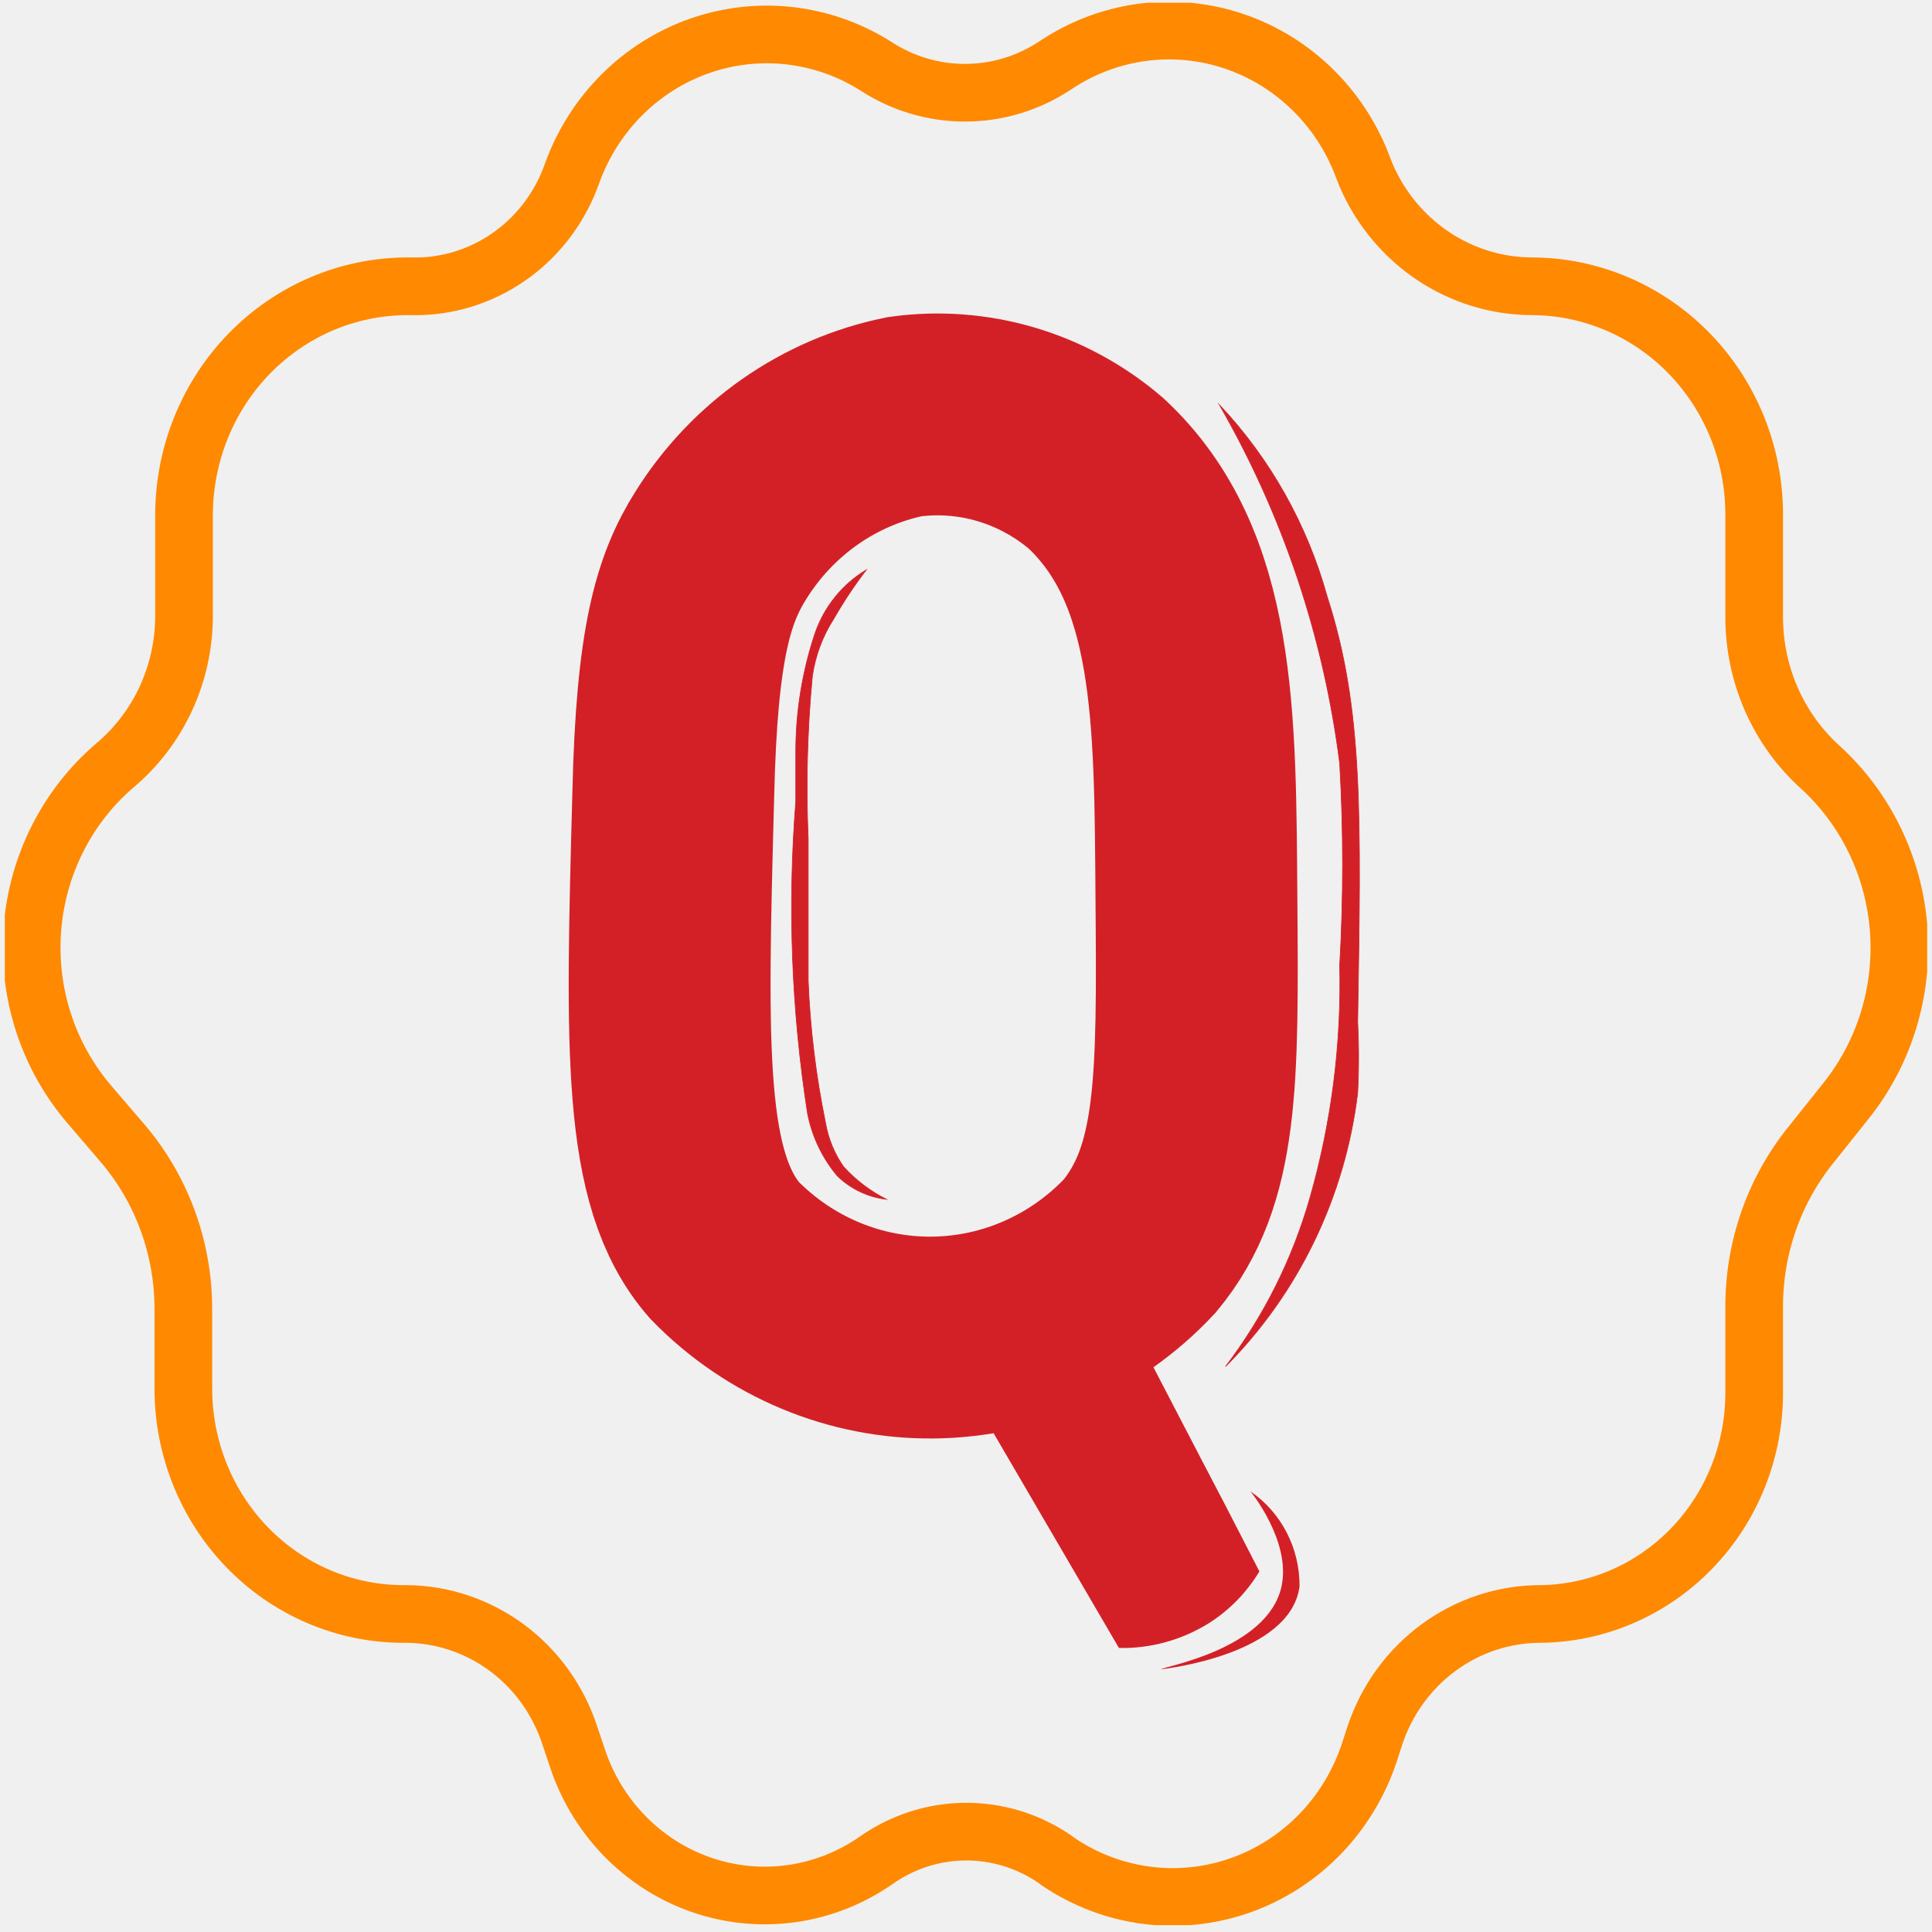
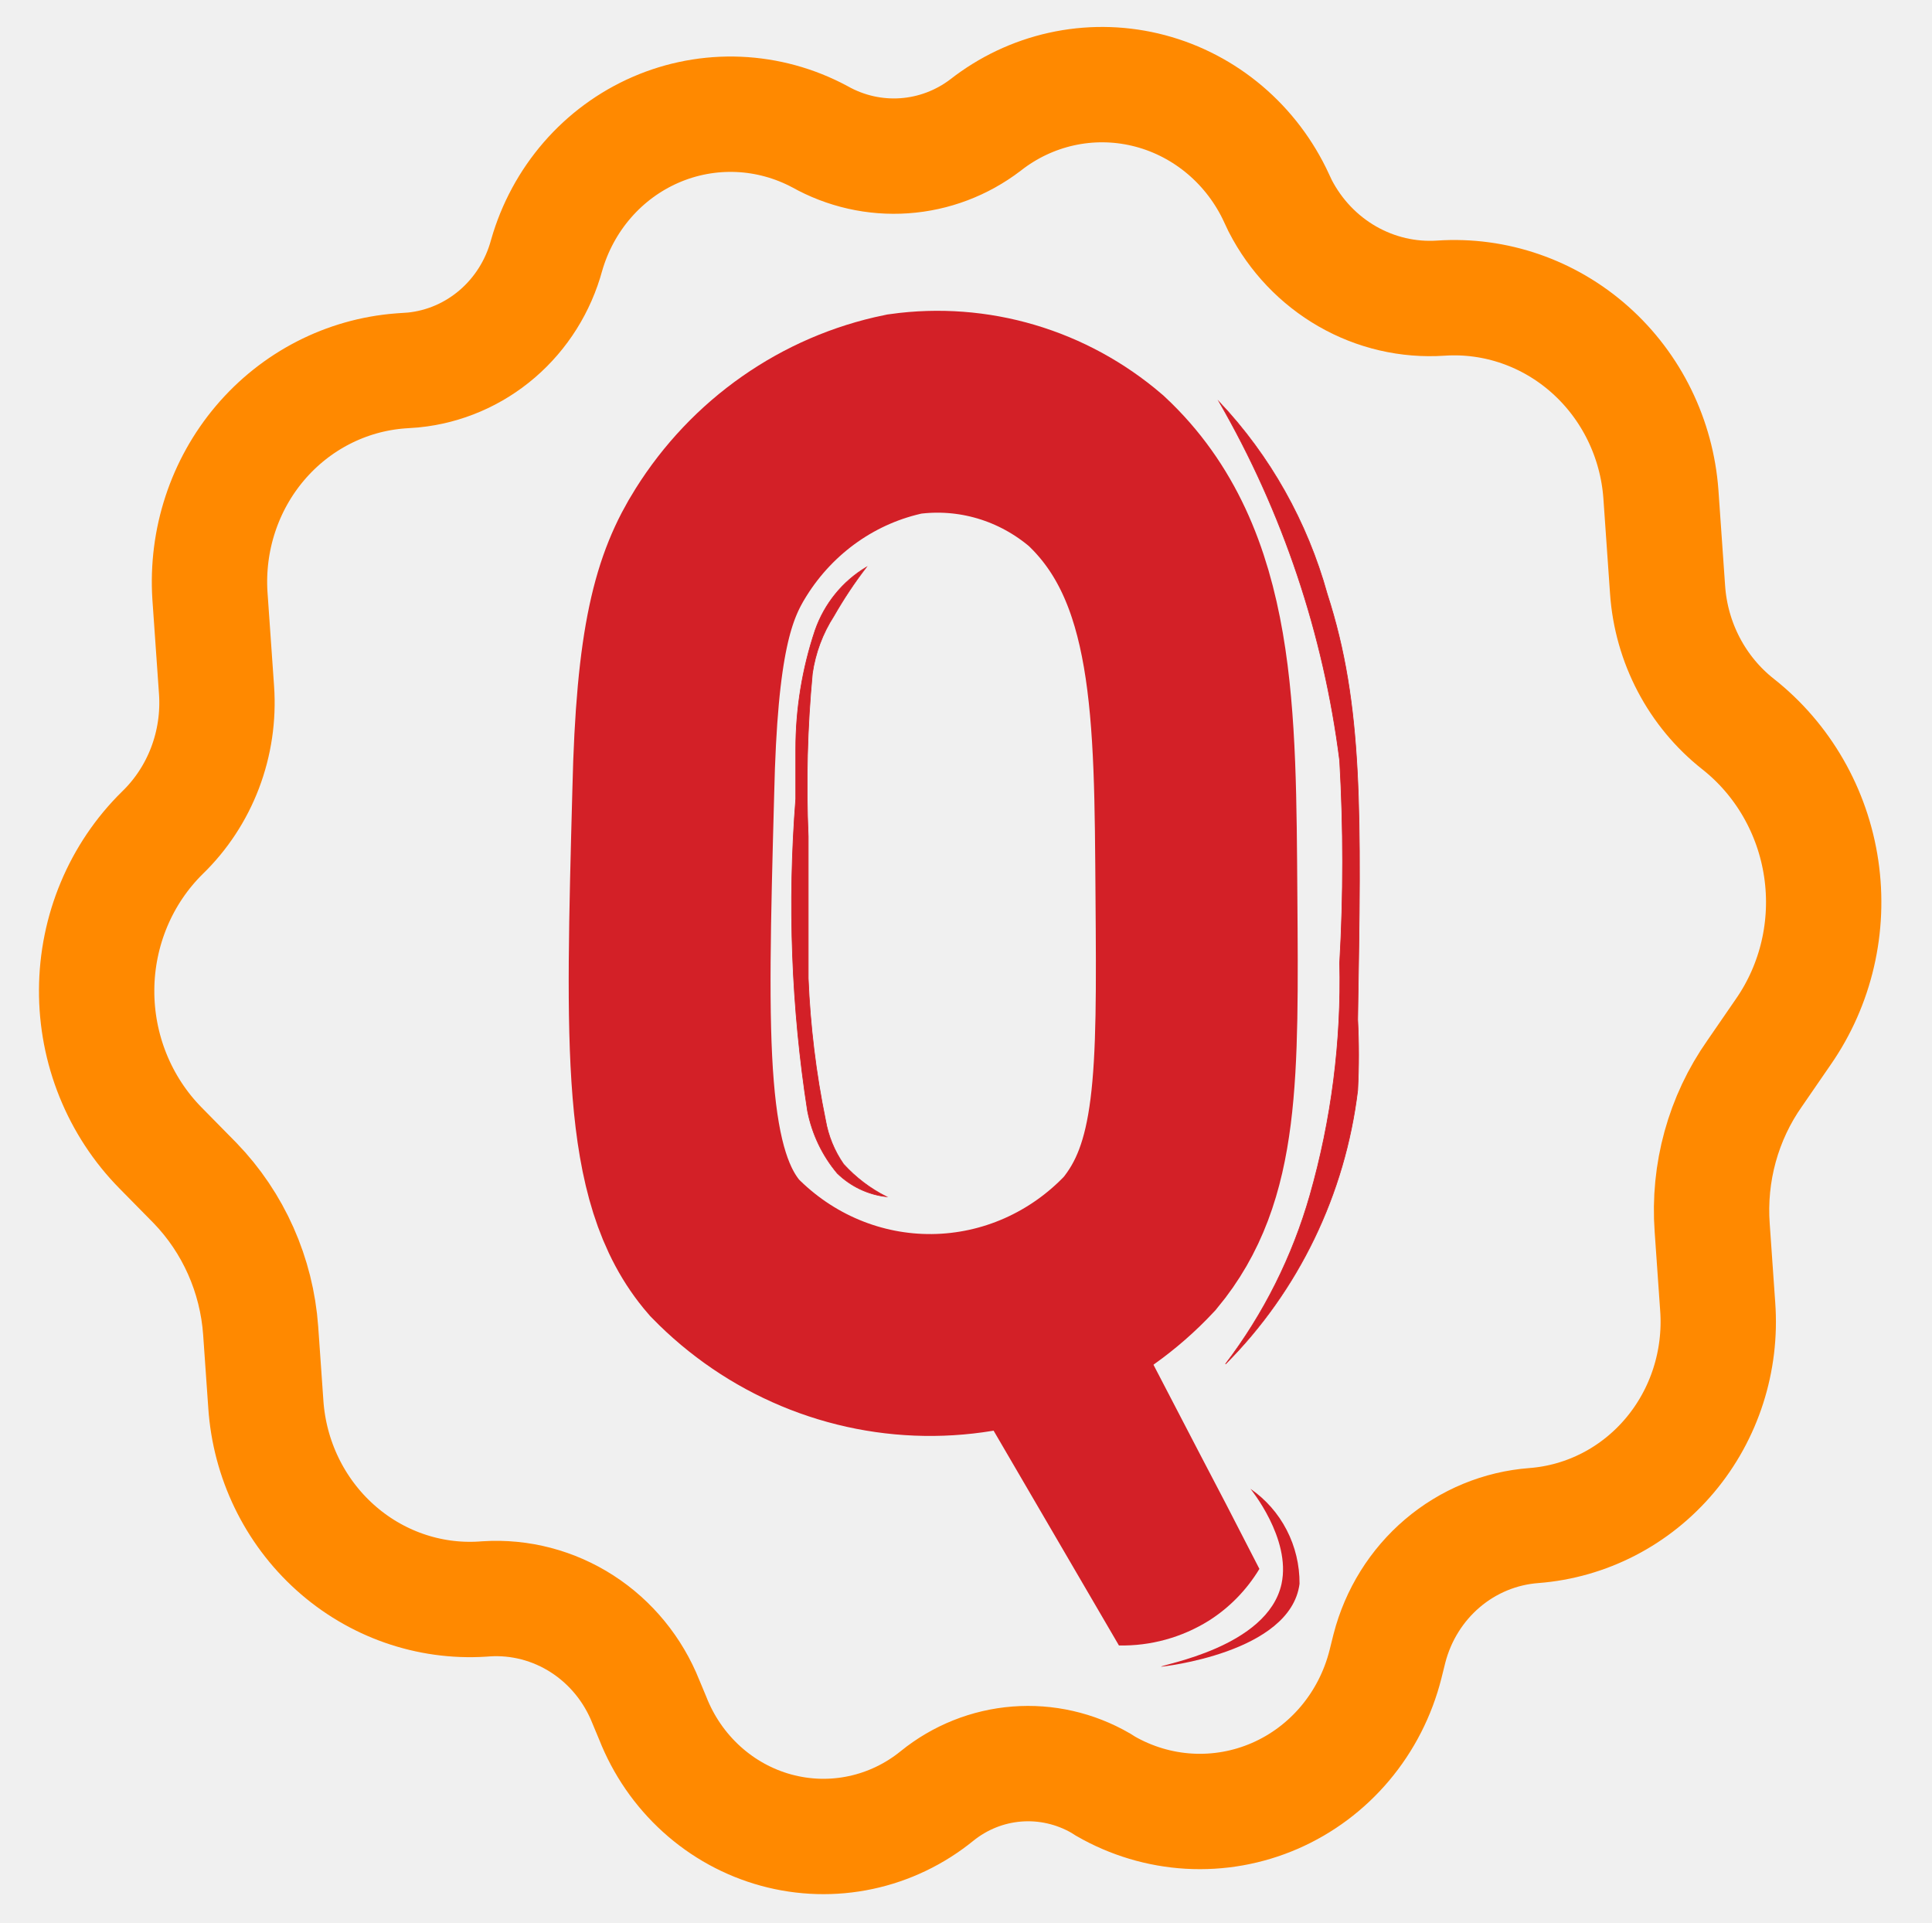
- <svg xmlns="http://www.w3.org/2000/svg" width="201" height="201" viewBox="0 0 201 201" fill="none">
-   <g clip-path="url(#clip0_600_99)">
-     <path d="M94.092 43.354C90.201 44.155 86.506 45.749 83.228 48.042C79.951 50.335 77.157 53.281 75.014 56.702C72.134 61.275 70.406 66.879 70.046 82.661C69.326 109.357 68.966 122.705 75.374 130.08C78.218 132.995 81.601 135.299 85.325 136.857C89.049 138.416 93.04 139.197 97.063 139.156C101.086 139.115 105.06 138.252 108.753 136.617C112.446 134.983 115.784 132.61 118.57 129.638C124.69 122.263 124.618 112.455 124.474 93.502C124.33 74.549 124.474 58.989 114.035 49.254C111.294 46.904 108.104 45.166 104.671 44.15C101.237 43.134 97.634 42.863 94.092 43.354Z" stroke="#D32027" stroke-width="21" stroke-miterlimit="10" />
-     <path d="M93.516 132.219L116.411 171.452C119.706 171.52 122.953 170.624 125.77 168.871C127.905 167.518 129.705 165.675 131.025 163.487L127.57 156.776C126.202 154.195 113.747 130.228 112.451 127.647L93.516 132.219Z" fill="#D32027" />
-     <path d="M120.802 173.664C120.802 173.664 134.265 172.263 135.201 165.036C135.214 163.084 134.753 161.16 133.861 159.435C132.969 157.71 131.673 156.239 130.09 155.154C130.09 155.154 134.337 160.316 133.329 165.036C131.89 171.673 120.73 173.443 120.802 173.664Z" fill="#D32027" />
-     <path d="M126.85 42.101C132.144 47.712 136.002 54.578 138.081 62.086C141.825 73.664 141.609 84.726 141.249 106.334C141.376 108.79 141.376 111.252 141.249 113.708C139.939 124.517 135.092 134.551 127.498 142.174C131.482 136.945 134.462 130.989 136.281 124.623C138.525 116.772 139.569 108.612 139.377 100.434C139.777 93.434 139.777 86.416 139.377 79.416C137.71 66.237 133.448 53.542 126.85 42.101Z" fill="#D32027" stroke="#D32027" stroke-width="0.07" stroke-miterlimit="10" />
-     <path d="M92.221 124.77C90.303 124.551 88.509 123.697 87.109 122.337C85.549 120.482 84.483 118.247 84.013 115.847C82.344 105.12 81.933 94.226 82.789 83.399C82.789 79.564 82.789 78.679 82.789 78.236C82.785 74.021 83.467 69.834 84.805 65.847C85.772 63.085 87.658 60.761 90.133 59.284C88.893 60.899 87.763 62.599 86.749 64.372C85.588 66.172 84.826 68.211 84.517 70.346C83.984 75.982 83.839 81.65 84.085 87.307C84.085 95.567 84.085 99.697 84.085 102.056C84.286 107.015 84.888 111.949 85.885 116.806C86.17 118.453 86.81 120.015 87.757 121.378C89.031 122.778 90.543 123.928 92.221 124.77Z" fill="#D32027" stroke="#D32027" stroke-width="0.07" stroke-miterlimit="10" />
-     <path d="M109.643 193.354L110.147 193.723C112.908 195.58 116.047 196.764 119.325 197.184C122.602 197.604 125.93 197.248 129.052 196.144C132.174 195.04 135.007 193.217 137.334 190.816C139.66 188.415 141.418 185.499 142.473 182.292L143.048 180.523C144.274 176.859 146.582 173.677 149.652 171.417C152.722 169.158 156.403 167.933 160.183 167.912C166.128 167.873 171.815 165.421 175.999 161.095C180.182 156.768 182.521 150.919 182.501 144.829V135.98C182.482 129.782 184.598 123.775 188.477 119.018L192.005 114.593C196.047 109.567 198.028 103.131 197.531 96.638C197.034 90.146 194.098 84.105 189.341 79.785C187.191 77.835 185.47 75.439 184.291 72.757C183.112 70.074 182.502 67.166 182.501 64.225V53.458C182.482 47.185 180.041 41.175 175.712 36.74C171.382 32.305 165.515 29.805 159.391 29.785C155.726 29.775 152.143 28.676 149.076 26.621C146.009 24.566 143.59 21.643 142.113 18.207L141.537 16.732C140.306 13.734 138.446 11.05 136.087 8.873C133.729 6.695 130.931 5.077 127.892 4.133C124.854 3.19 121.65 2.944 118.508 3.414C115.366 3.883 112.364 5.056 109.715 6.85C106.933 8.677 103.697 9.648 100.392 9.648C97.087 9.648 93.851 8.677 91.069 6.85C88.351 5.142 85.297 4.072 82.127 3.716C78.957 3.36 75.75 3.728 72.736 4.792C69.721 5.857 66.974 7.592 64.692 9.873C62.409 12.154 60.648 14.925 59.535 17.986C58.362 21.358 56.222 24.288 53.396 26.393C50.57 28.499 47.189 29.681 43.696 29.785H42.257C36.139 29.824 30.283 32.33 25.957 36.761C21.631 41.193 19.184 47.191 19.146 53.458V64.077C19.144 67.055 18.498 69.995 17.253 72.686C16.008 75.376 14.196 77.751 11.947 79.638C9.479 81.75 7.449 84.347 5.975 87.275C4.501 90.203 3.614 93.404 3.366 96.688C3.118 99.973 3.514 103.275 4.53 106.401C5.546 109.526 7.162 112.412 9.283 114.888L12.883 119.092C16.867 123.831 19.063 129.874 19.074 136.127V144.387C19.055 150.594 21.439 156.555 25.703 160.965C29.968 165.375 35.765 167.873 41.825 167.912H42.257C46.048 167.936 49.735 169.181 52.797 171.471C55.86 173.761 58.141 176.979 59.319 180.67L59.967 182.587C60.952 185.713 62.635 188.56 64.883 190.901C67.132 193.242 69.882 195.014 72.917 196.074C75.951 197.134 79.186 197.453 82.362 197.007C85.538 196.56 88.569 195.36 91.213 193.502C93.925 191.609 97.124 190.585 100.406 190.559C103.687 190.532 106.903 191.506 109.643 193.354Z" stroke="#FF8900" stroke-width="6" />
-   </g>
-   <defs>
-     <clipPath id="clip0_600_99">
-       <rect width="200" height="200" fill="white" transform="translate(0.5 0.28656)" />
-     </clipPath>
-   </defs>
+ <svg xmlns="http://www.w3.org/2000/svg" width="201" height="200" viewBox="0 0 201 200" fill="none">
+   <path d="M94.092 43.068C90.201 43.868 86.506 45.462 83.228 47.756C79.951 50.049 77.157 52.994 75.014 56.416C72.134 60.988 70.406 66.593 70.046 82.375C69.326 109.071 68.966 122.419 75.374 129.793C78.218 132.708 81.601 135.012 85.325 136.571C89.049 138.129 93.04 138.911 97.063 138.869C101.086 138.828 105.06 137.965 108.753 136.331C112.446 134.696 115.784 132.323 118.57 129.351C124.69 121.976 124.618 112.168 124.474 93.215C124.33 74.263 124.474 58.702 114.035 48.968C111.294 46.618 108.104 44.88 104.671 43.864C101.237 42.848 97.634 42.577 94.092 43.068Z" stroke="#D32027" stroke-width="21" stroke-miterlimit="10" />
+   <path d="M93.516 131.932L116.411 171.165C119.706 171.233 122.953 170.338 125.77 168.584C127.905 167.231 129.705 165.388 131.025 163.201L127.57 156.49C126.202 153.909 113.747 129.941 112.451 127.36L93.516 131.932Z" fill="#D32027" />
+   <path d="M120.802 173.378C120.802 173.378 134.265 171.976 135.201 164.749C135.214 162.798 134.753 160.873 133.861 159.149C132.969 157.424 131.673 155.953 130.09 154.867C130.09 154.867 134.337 160.029 133.329 164.749C131.89 171.386 120.73 173.156 120.802 173.378Z" fill="#D32027" />
+   <path d="M126.85 41.814C132.144 47.426 136.002 54.291 138.081 61.799C141.825 73.377 141.609 84.439 141.249 106.047C141.376 108.504 141.376 110.965 141.249 113.422C139.939 124.23 135.092 134.265 127.498 141.888C131.482 136.658 134.462 130.702 136.281 124.336C138.525 116.485 139.569 108.326 139.377 100.147C139.777 93.147 139.777 86.13 139.377 79.13C137.71 65.951 133.448 53.256 126.85 41.814Z" fill="#D32027" stroke="#D32027" stroke-width="0.07" stroke-miterlimit="10" />
+   <path d="M92.221 124.484C90.303 124.265 88.509 123.41 87.109 122.05C85.549 120.196 84.483 117.96 84.013 115.56C82.344 104.833 81.933 93.939 82.789 83.112C82.789 79.277 82.789 78.392 82.789 77.95C82.785 73.734 83.467 69.547 84.805 65.561C85.772 62.798 87.658 60.474 90.133 58.997C88.893 60.612 87.763 62.313 86.749 64.086C85.588 65.885 84.826 67.925 84.517 70.059C83.984 75.695 83.839 81.363 84.085 87.021C84.085 95.28 84.085 99.41 84.085 101.77C84.286 106.729 84.888 111.662 85.885 116.519C86.17 118.167 86.81 119.728 87.757 121.091C89.031 122.491 90.543 123.641 92.221 124.484Z" fill="#D32027" stroke="#D32027" stroke-width="0.07" stroke-miterlimit="10" />
+   <path d="M114.515 185.487L115.004 185.796C117.675 187.335 120.653 188.227 123.709 188.403C126.765 188.579 129.817 188.035 132.63 186.813C135.444 185.59 137.944 183.721 139.939 181.35C141.934 178.979 143.37 176.169 144.137 173.136L144.554 171.462C145.45 167.995 147.377 164.903 150.068 162.615C152.759 160.327 156.081 158.957 159.573 158.693C165.064 158.273 170.161 155.639 173.747 151.367C177.333 147.096 179.116 141.536 178.704 135.906L178.132 127.722C177.713 121.992 179.28 116.3 182.557 111.651L185.531 107.331C188.941 102.422 190.356 96.342 189.477 90.37C188.598 84.399 185.494 79.001 180.818 75.314C178.706 73.649 176.961 71.545 175.698 69.141C174.435 66.737 173.683 64.087 173.492 61.367L172.796 51.41C172.373 45.611 169.728 40.211 165.44 36.389C161.152 32.567 155.569 30.634 149.909 31.012C146.522 31.24 143.139 30.455 140.172 28.752C137.205 27.05 134.781 24.503 133.193 21.422L132.566 20.095C131.235 17.402 129.342 15.041 127.022 13.179C124.702 11.318 122.011 10.002 119.143 9.326C116.274 8.65 113.297 8.629 110.424 9.267C107.551 9.904 104.853 11.183 102.521 13.013C100.068 14.882 97.141 15.989 94.086 16.202C91.032 16.416 87.979 15.727 85.29 14.218C82.668 12.814 79.777 12.021 76.825 11.897C73.873 11.773 70.932 12.32 68.215 13.5C65.499 14.679 63.072 16.461 61.111 18.718C59.149 20.975 57.701 23.651 56.87 26.553C56.004 29.747 54.217 32.595 51.741 34.725C49.266 36.854 46.218 38.166 42.997 38.488L41.666 38.581C36.016 39.012 30.766 41.709 27.055 46.086C23.344 50.463 21.471 56.168 21.841 61.966L22.528 71.786C22.719 74.54 22.311 77.3 21.335 79.869C20.358 82.438 18.837 84.751 16.881 86.641C14.737 88.754 13.029 91.286 11.857 94.089C10.684 96.892 10.071 99.909 10.055 102.963C10.037 106.016 10.617 109.044 11.758 111.869C12.899 114.694 14.579 117.258 16.699 119.411L20.297 123.066C24.285 127.19 26.706 132.637 27.12 138.419L27.655 146.057C28.038 151.798 30.627 157.157 34.853 160.959C39.078 164.762 44.597 166.697 50.199 166.342L50.598 166.314C54.103 166.091 57.591 167.004 60.569 168.924C63.547 170.843 65.863 173.672 67.191 177.009L67.913 178.74C69.025 181.567 70.765 184.091 72.994 186.111C75.223 188.131 77.879 189.591 80.752 190.375C83.625 191.159 86.634 191.246 89.541 190.627C92.447 190.009 95.17 188.704 97.493 186.815C99.877 184.889 102.767 183.735 105.798 183.499C108.829 183.262 111.863 183.955 114.515 185.487Z" stroke="#FF8900" stroke-width="12" />
</svg>
